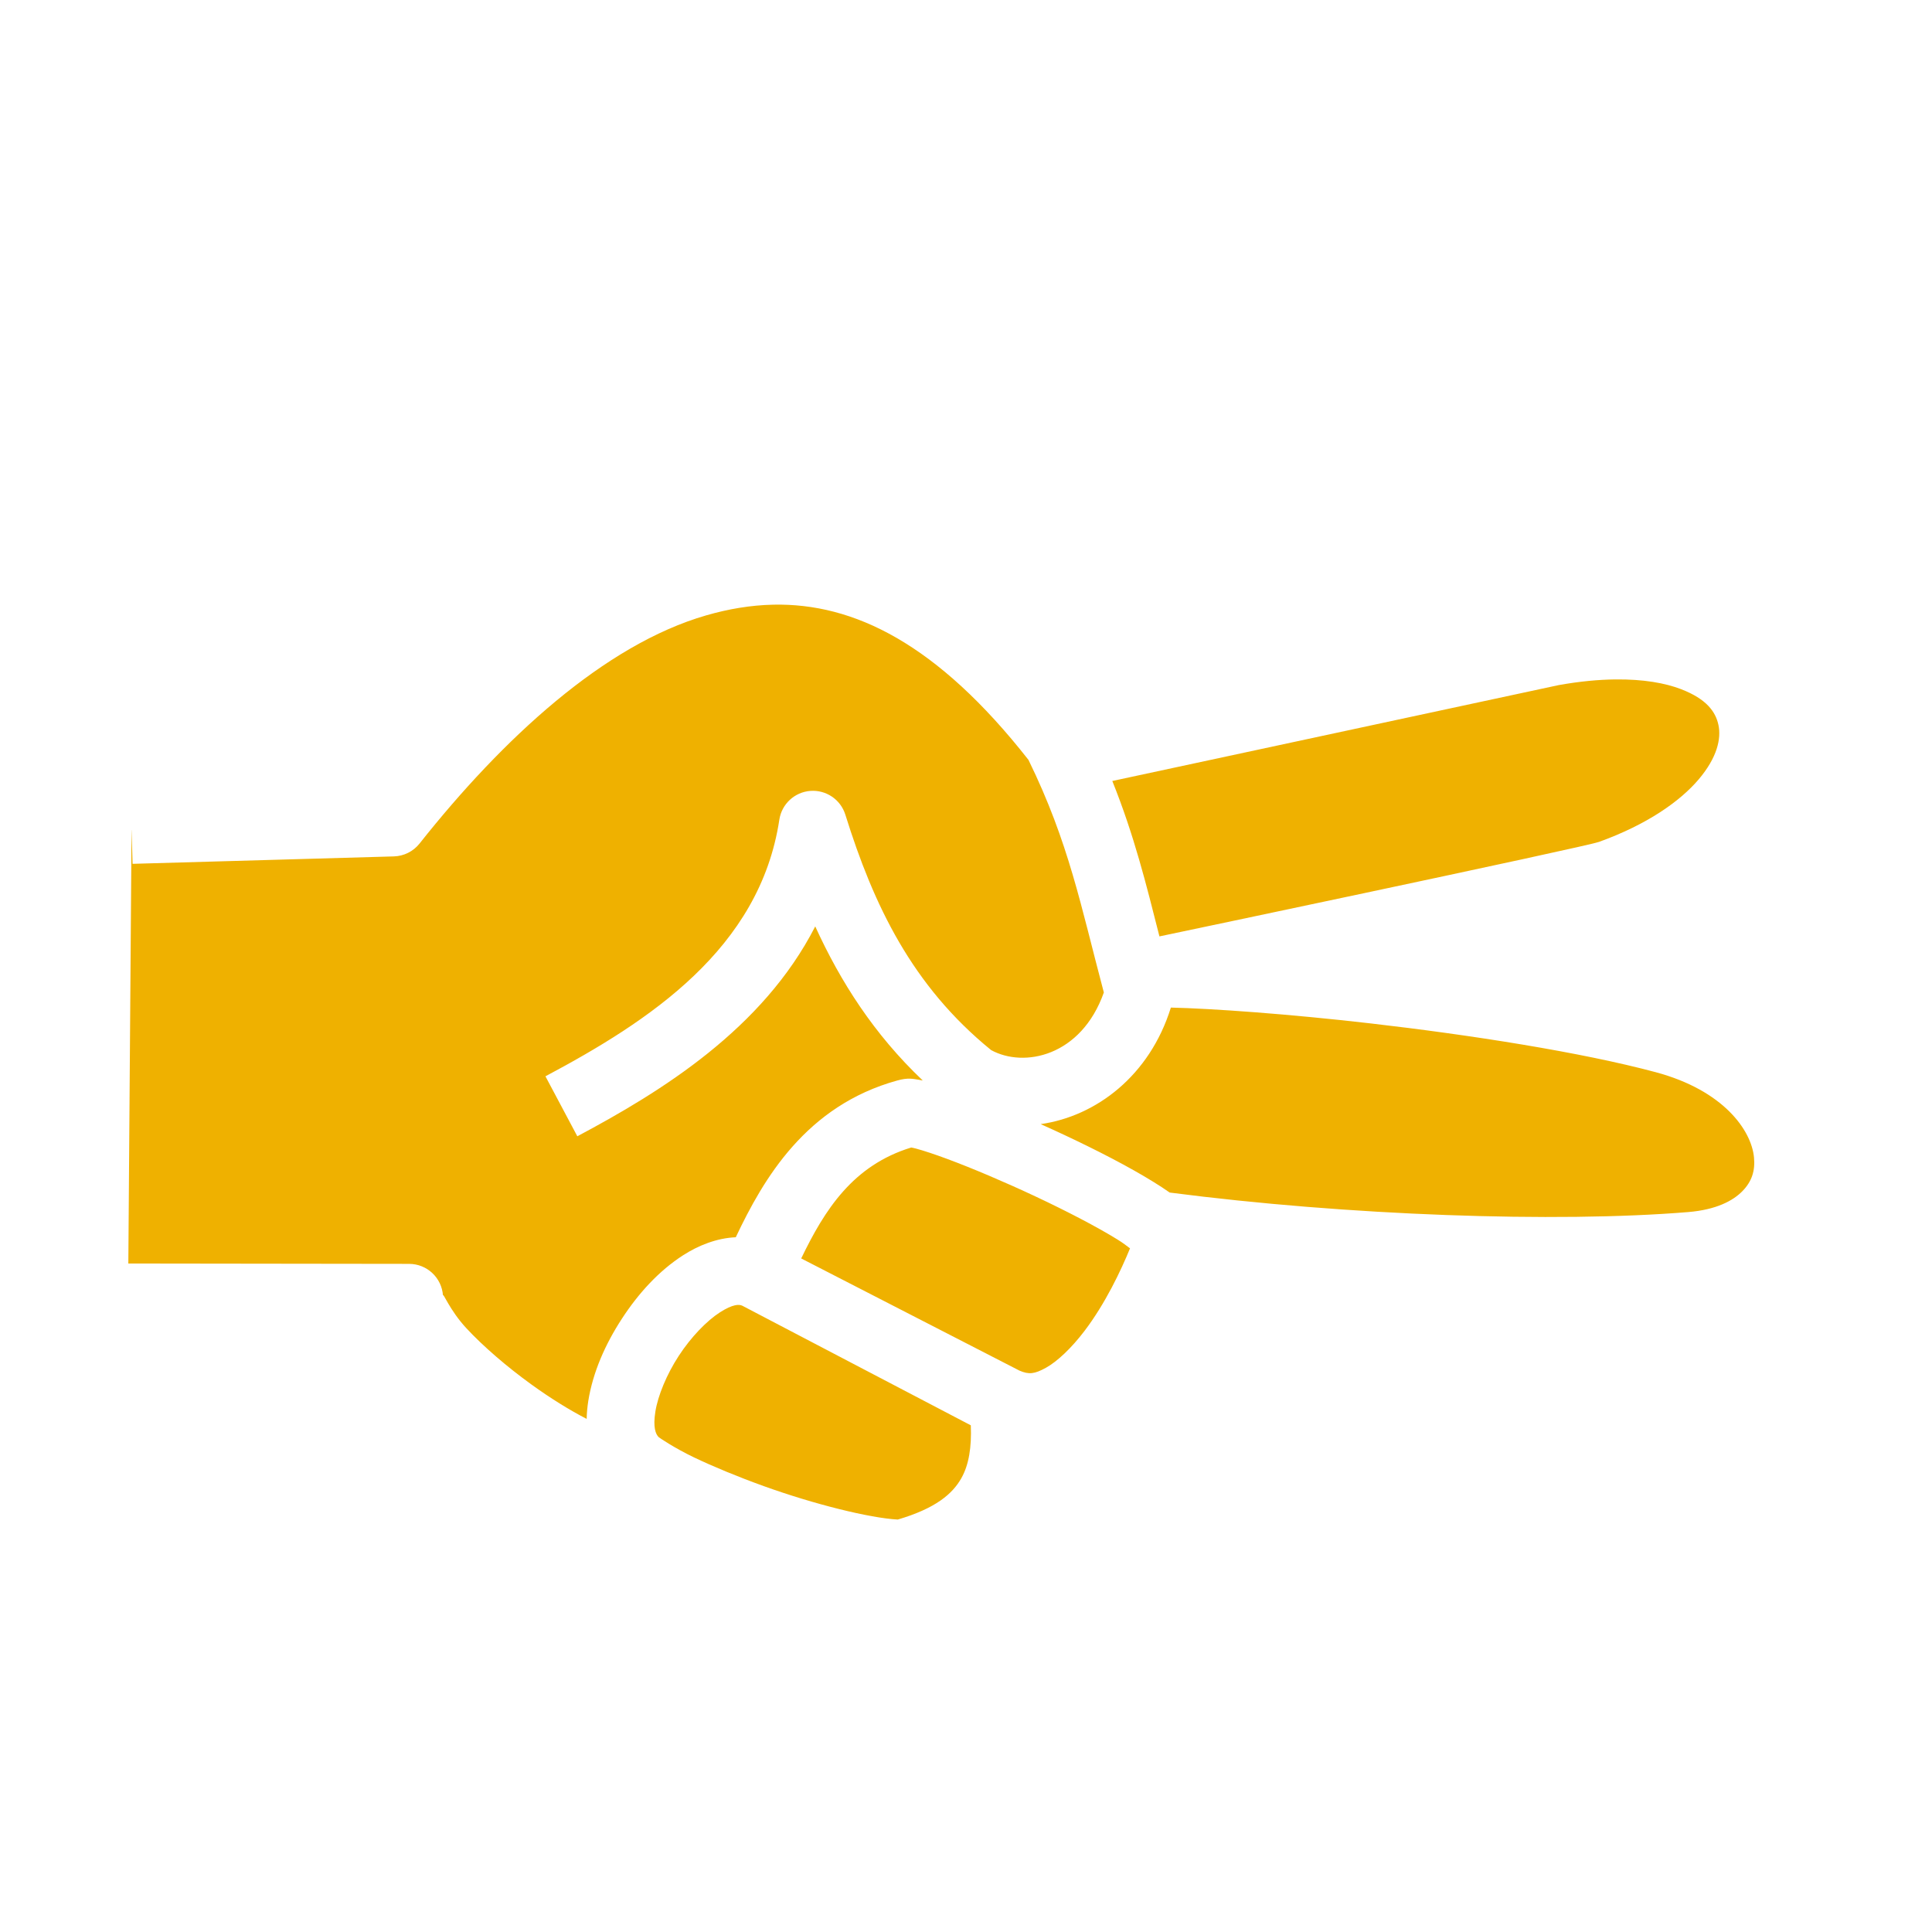
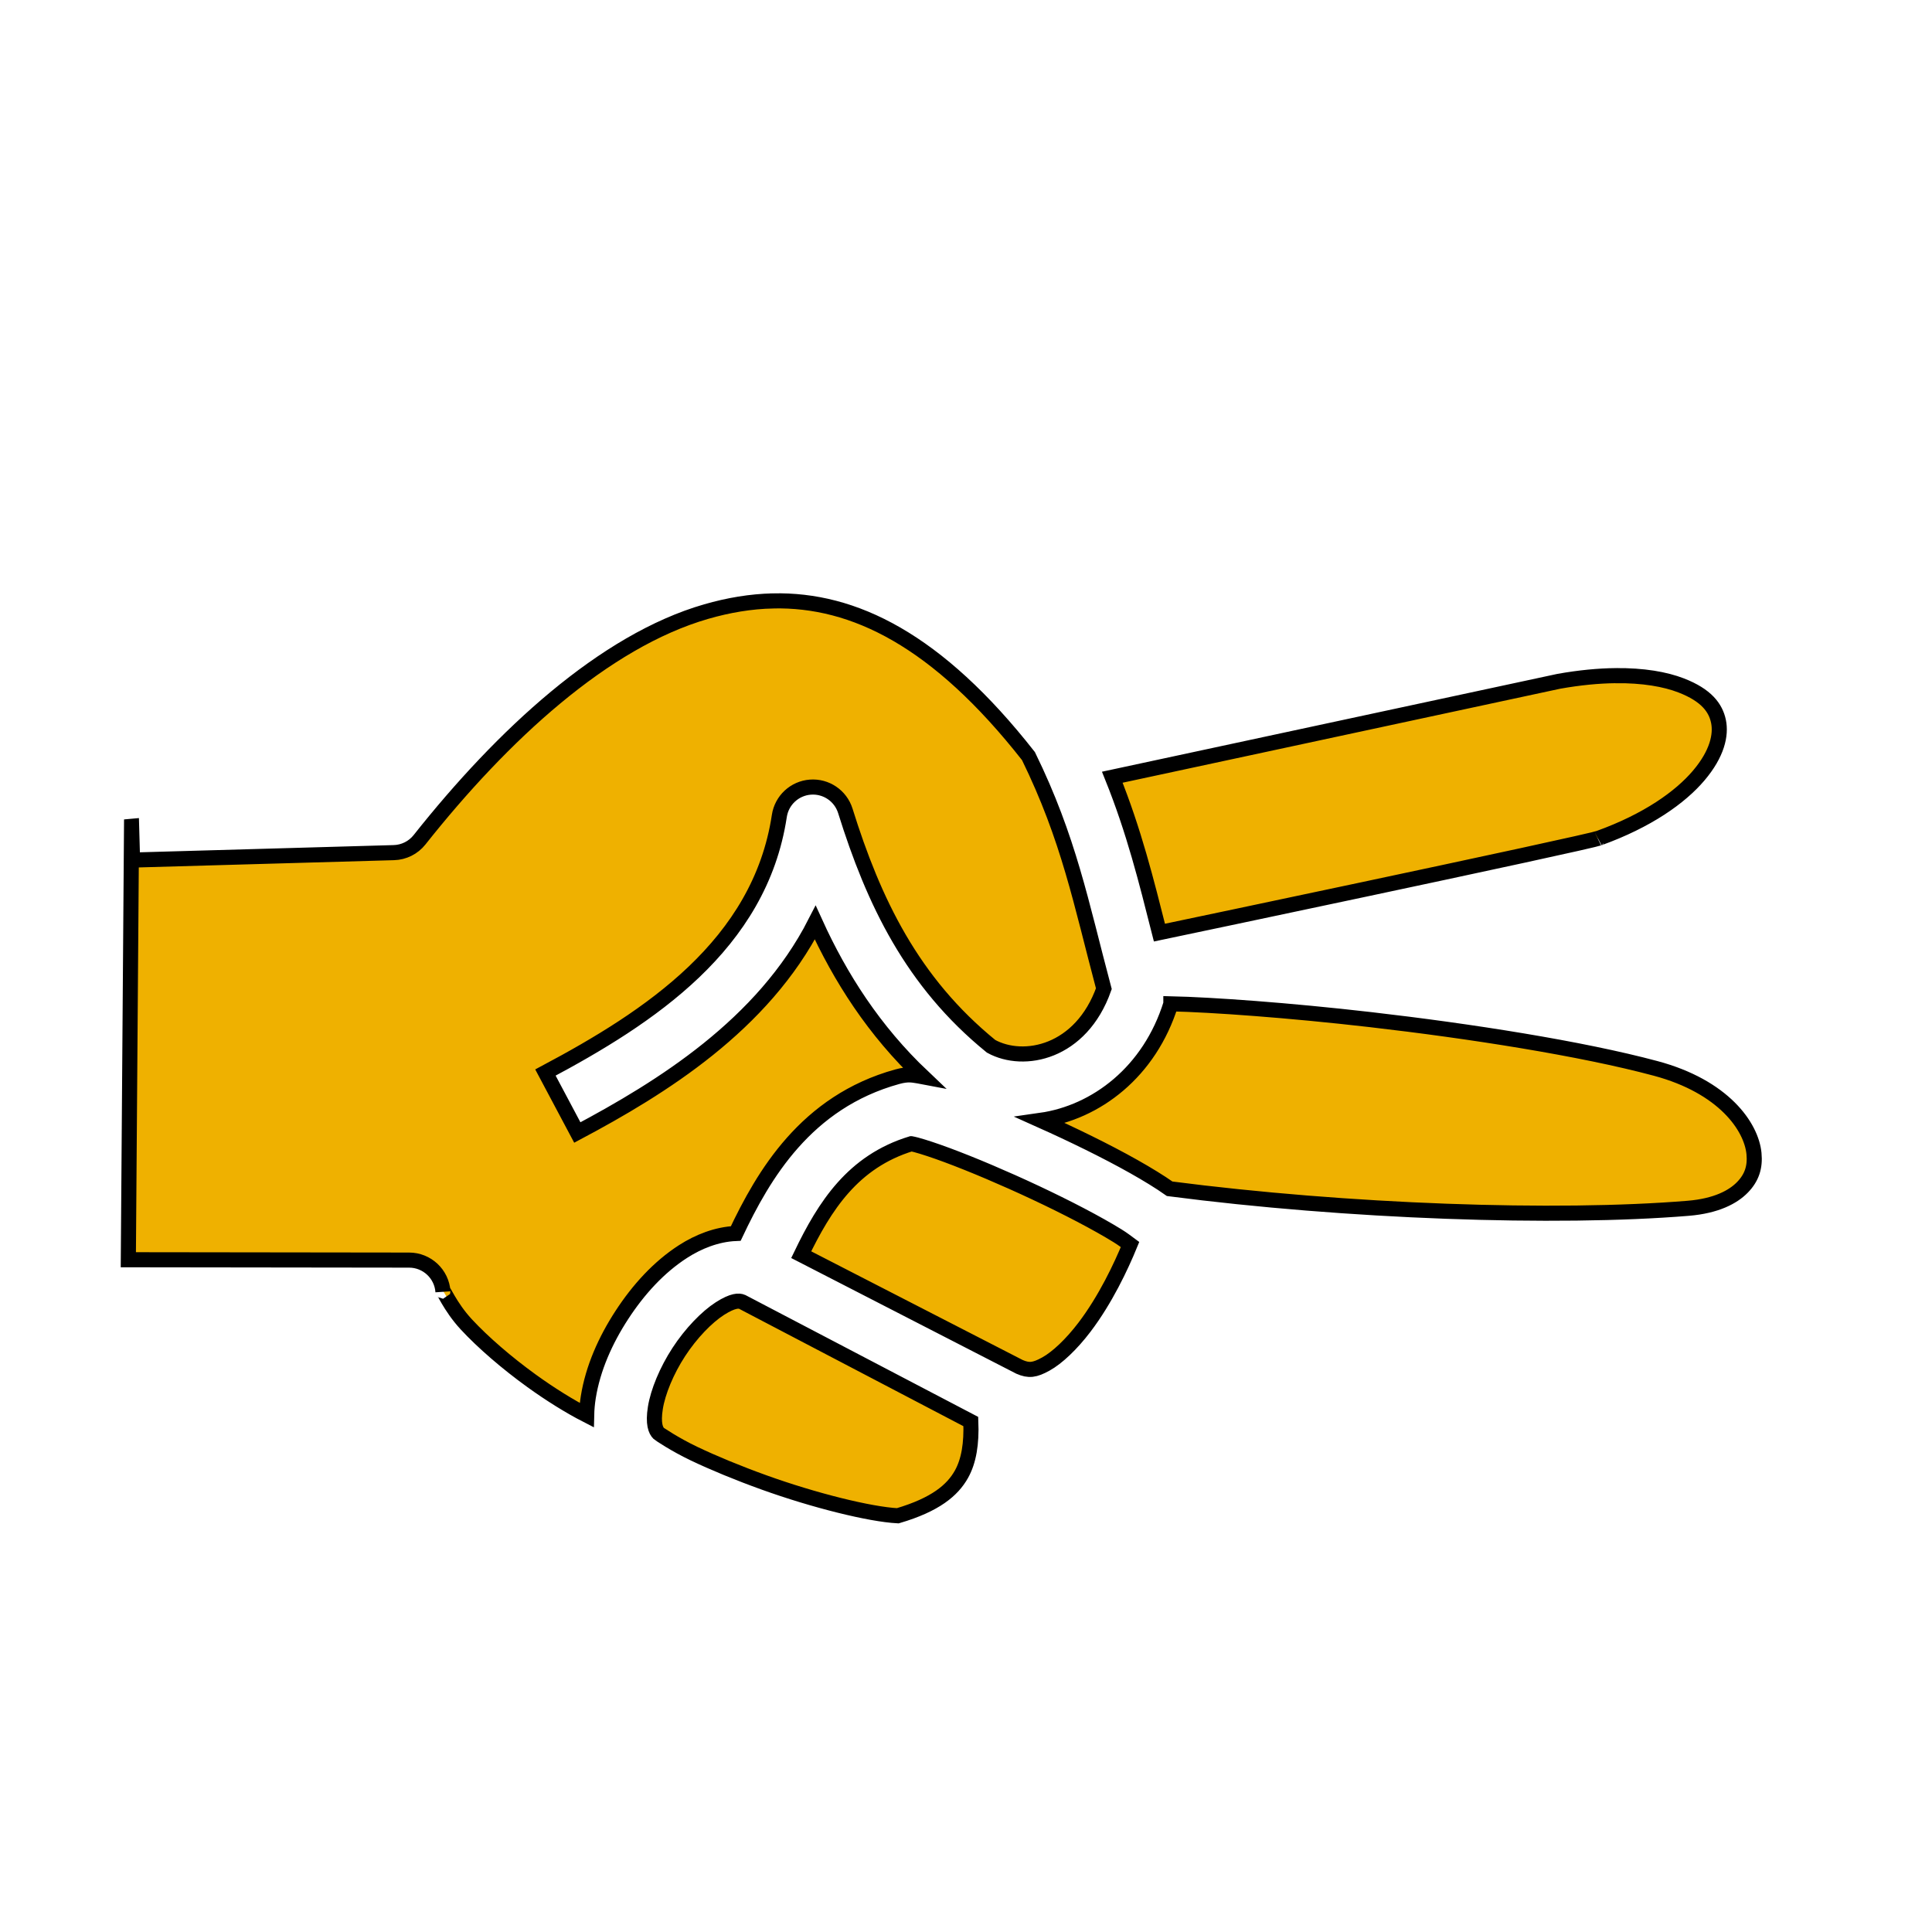
<svg xmlns="http://www.w3.org/2000/svg" viewBox="0 0 512 512" style="height: 512px; width: 512px;">
-   <g class="" transform="translate(0,0)" style="">
-     <path d="M204.902 160.246c-5.972.13-11.88 1.138-17.752 2.832-27.015 7.795-53.963 32.7-75.966 60.47a9 9 0 0 1-6.8 3.407l-69.253 1.97-.253-8.943-.018.002-.85 114.86 74.412.095a9 9 0 0 1 8.97 8.402c-.075-1.108 1.74 3.838 6.174 8.623 4.435 4.785 10.74 10.224 17.266 14.94 5.005 3.62 10.184 6.83 14.64 9.115a35.32 35.32 0 0 1 .434-4.776c1.223-7.632 4.523-15.054 8.897-21.765 4.373-6.713 9.798-12.694 16.252-16.837 4.025-2.585 8.888-4.538 13.933-4.756 7.334-15.483 18.572-34.855 42.817-41.547 1.444-.4 2.48-.502 3.33-.48.848.02 1.51.166 2.203.265.41.06.805.144 1.205.22-12.94-12.258-21.842-26.238-28.496-40.837-13.878 27.166-40.78 43.774-63.05 55.62l-8.45-15.894c27.485-14.618 56.812-33.796 61.986-68.01a9 9 0 0 1 17.488-1.337c7.503 24.018 17.674 45.35 38.63 62.396 8.675 4.772 23.866 1.712 29.88-15.262-6.092-22.897-9.235-39.687-19.975-61.64-24.177-30.83-46.322-41.594-67.653-41.134zm223.19 19.807c-4.44.05-9.442.51-14.994 1.5L294.773 206.97c5.792 14.422 8.966 27.285 12.49 41.184 6.443-1.353 28.548-5.998 54.508-11.513a9786.68 9786.68 0 0 0 41.8-8.958c5.82-1.266 10.77-2.355 14.364-3.168 1.796-.407 3.258-.746 4.287-.994.765-.185 1.58-.44 1.548-.416 12.818-4.623 21.502-10.793 26.402-16.57 4.948-5.83 5.98-10.82 5.242-14.368-.738-3.548-3.162-6.923-9.892-9.523-4.2-1.623-10.03-2.674-17.428-2.59zm-117.8 86.967c-5.612 18.07-19.827 28.805-34.5 30.886 2.103.942 4.218 1.908 6.32 2.895 8.66 4.067 17.03 8.38 23.474 12.36 1.583.978 3.04 1.92 4.393 2.877 47.003 6.104 102.48 8.05 137.41 5.172 7.462-.616 11.91-3.012 14.387-5.564 2.477-2.55 3.398-5.367 3.05-8.94-.693-7.148-8.034-17.736-26.063-22.567-19.776-5.3-49.118-9.882-75.577-12.93-21.77-2.506-42-3.942-52.894-4.19zm-68.81 37.082c-15.446 4.734-22.93 16.487-29.154 29.4l57.852 29.73c2.502 1.082 4 .894 6.99-.753 3.02-1.666 6.802-5.25 10.228-9.757 5.547-7.297 9.667-16.036 12.07-21.897-1.042-.763-1.74-1.362-3.34-2.35-5.423-3.35-13.42-7.51-21.667-11.382-8.246-3.873-16.812-7.504-23.49-9.983-3.34-1.238-6.233-2.19-8.185-2.715-.634-.17-.927-.217-1.303-.293zm-45.564 41.722a3.949 3.949 0 0 0-1.168.102c-.95.21-2.23.748-3.97 1.865-3.48 2.234-7.666 6.558-10.897 11.517-3.232 4.958-5.53 10.575-6.203 14.785-.675 4.21.093 6.007.888 6.77.166.158 4.185 2.892 9.323 5.35 5.138 2.456 11.7 5.17 18.594 7.65 13.19 4.752 28 8.44 35.434 8.833 10.002-2.946 14.492-6.77 16.865-10.988 1.98-3.522 2.727-8.188 2.492-13.984l-60.584-31.71a2.367 2.367 0 0 0-.772-.19z" fill="#efb100" fill-opacity="1" />
+   <g class="" transform="translate(0,-1)" style="">
+     <path d="M204.902 160.246c-5.972.13-11.88 1.138-17.752 2.832-27.015 7.795-53.963 32.7-75.966 60.47a9 9 0 0 1-6.8 3.407l-69.253 1.97-.253-8.943-.018.002-.85 114.86 74.412.095a9 9 0 0 1 8.97 8.402c-.075-1.108 1.74 3.838 6.174 8.623 4.435 4.785 10.74 10.224 17.266 14.94 5.005 3.62 10.184 6.83 14.64 9.115a35.32 35.32 0 0 1 .434-4.776c1.223-7.632 4.523-15.054 8.897-21.765 4.373-6.713 9.798-12.694 16.252-16.837 4.025-2.585 8.888-4.538 13.933-4.756 7.334-15.483 18.572-34.855 42.817-41.547 1.444-.4 2.48-.502 3.33-.48.848.02 1.51.166 2.203.265.41.06.805.144 1.205.22-12.94-12.258-21.842-26.238-28.496-40.837-13.878 27.166-40.78 43.774-63.05 55.62l-8.45-15.894c27.485-14.618 56.812-33.796 61.986-68.01a9 9 0 0 1 17.488-1.337c7.503 24.018 17.674 45.35 38.63 62.396 8.675 4.772 23.866 1.712 29.88-15.262-6.092-22.897-9.235-39.687-19.975-61.64-24.177-30.83-46.322-41.594-67.653-41.134zm223.19 19.807c-4.44.05-9.442.51-14.994 1.5L294.773 206.97c5.792 14.422 8.966 27.285 12.49 41.184 6.443-1.353 28.548-5.998 54.508-11.513a9786.68 9786.68 0 0 0 41.8-8.958c5.82-1.266 10.77-2.355 14.364-3.168 1.796-.407 3.258-.746 4.287-.994.765-.185 1.58-.44 1.548-.416 12.818-4.623 21.502-10.793 26.402-16.57 4.948-5.83 5.98-10.82 5.242-14.368-.738-3.548-3.162-6.923-9.892-9.523-4.2-1.623-10.03-2.674-17.428-2.59zm-117.8 86.967c-5.612 18.07-19.827 28.805-34.5 30.886 2.103.942 4.218 1.908 6.32 2.895 8.66 4.067 17.03 8.38 23.474 12.36 1.583.978 3.04 1.92 4.393 2.877 47.003 6.104 102.48 8.05 137.41 5.172 7.462-.616 11.91-3.012 14.387-5.564 2.477-2.55 3.398-5.367 3.05-8.94-.693-7.148-8.034-17.736-26.063-22.567-19.776-5.3-49.118-9.882-75.577-12.93-21.77-2.506-42-3.942-52.894-4.19zm-68.81 37.082c-15.446 4.734-22.93 16.487-29.154 29.4l57.852 29.73c2.502 1.082 4 .894 6.99-.753 3.02-1.666 6.802-5.25 10.228-9.757 5.547-7.297 9.667-16.036 12.07-21.897-1.042-.763-1.74-1.362-3.34-2.35-5.423-3.35-13.42-7.51-21.667-11.382-8.246-3.873-16.812-7.504-23.49-9.983-3.34-1.238-6.233-2.19-8.185-2.715-.634-.17-.927-.217-1.303-.293zm-45.564 41.722a3.949 3.949 0 0 0-1.168.102c-.95.21-2.23.748-3.97 1.865-3.48 2.234-7.666 6.558-10.897 11.517-3.232 4.958-5.53 10.575-6.203 14.785-.675 4.21.093 6.007.888 6.77.166.158 4.185 2.892 9.323 5.35 5.138 2.456 11.7 5.17 18.594 7.65 13.19 4.752 28 8.44 35.434 8.833 10.002-2.946 14.492-6.77 16.865-10.988 1.98-3.522 2.727-8.188 2.492-13.984l-60.584-31.71a2.367 2.367 0 0 0-.772-.19z" fill="#efb100" fill-opacity="1" stroke="#000000" stroke-opacity="1" stroke-width="4" />
  </g>
</svg>
